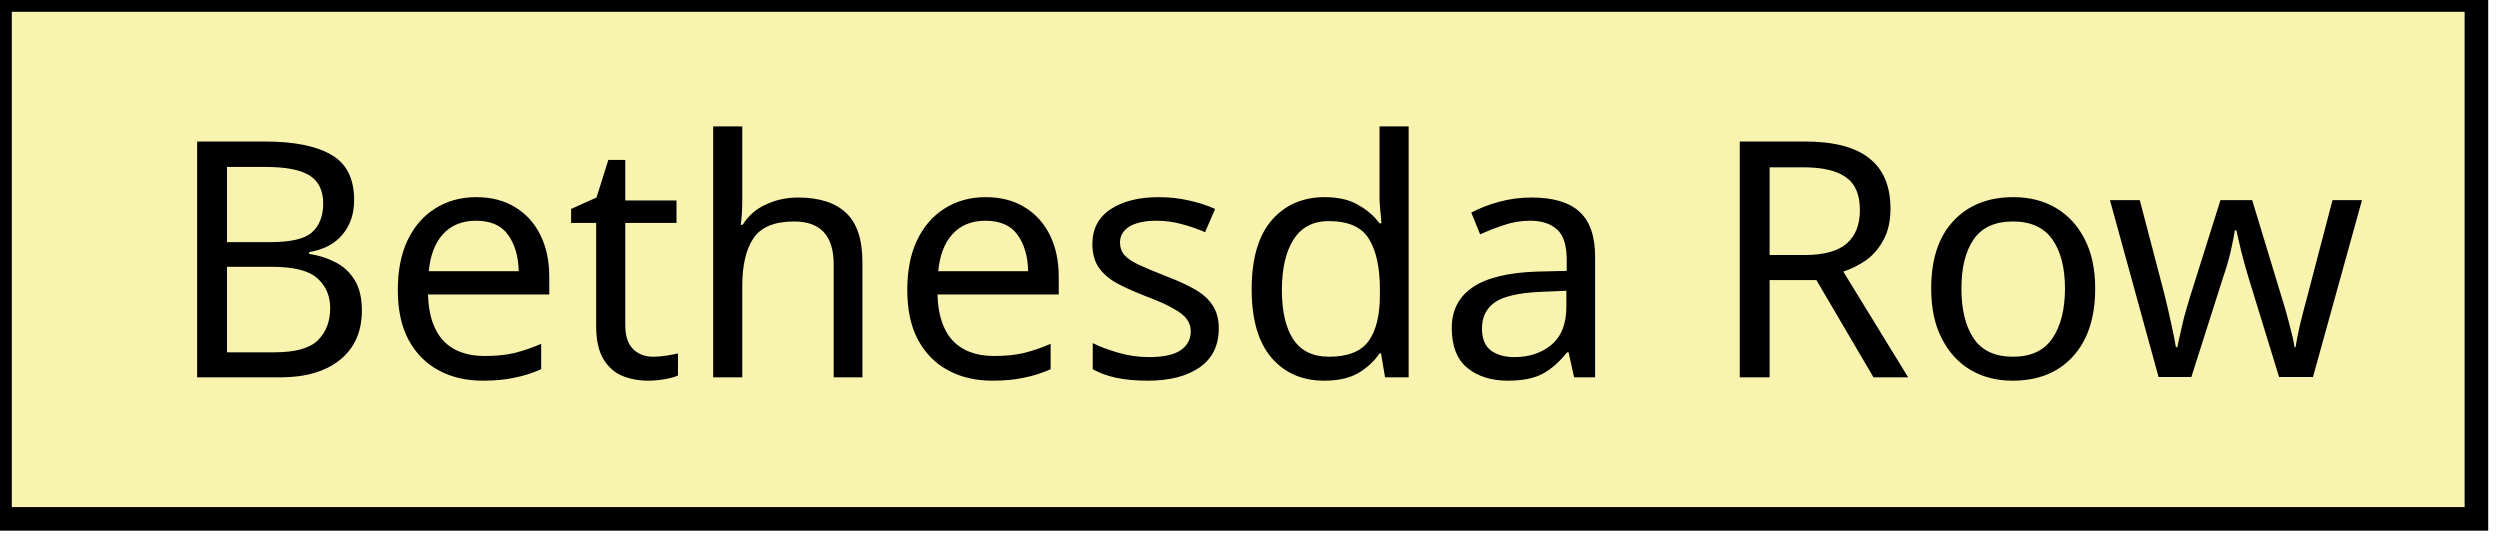
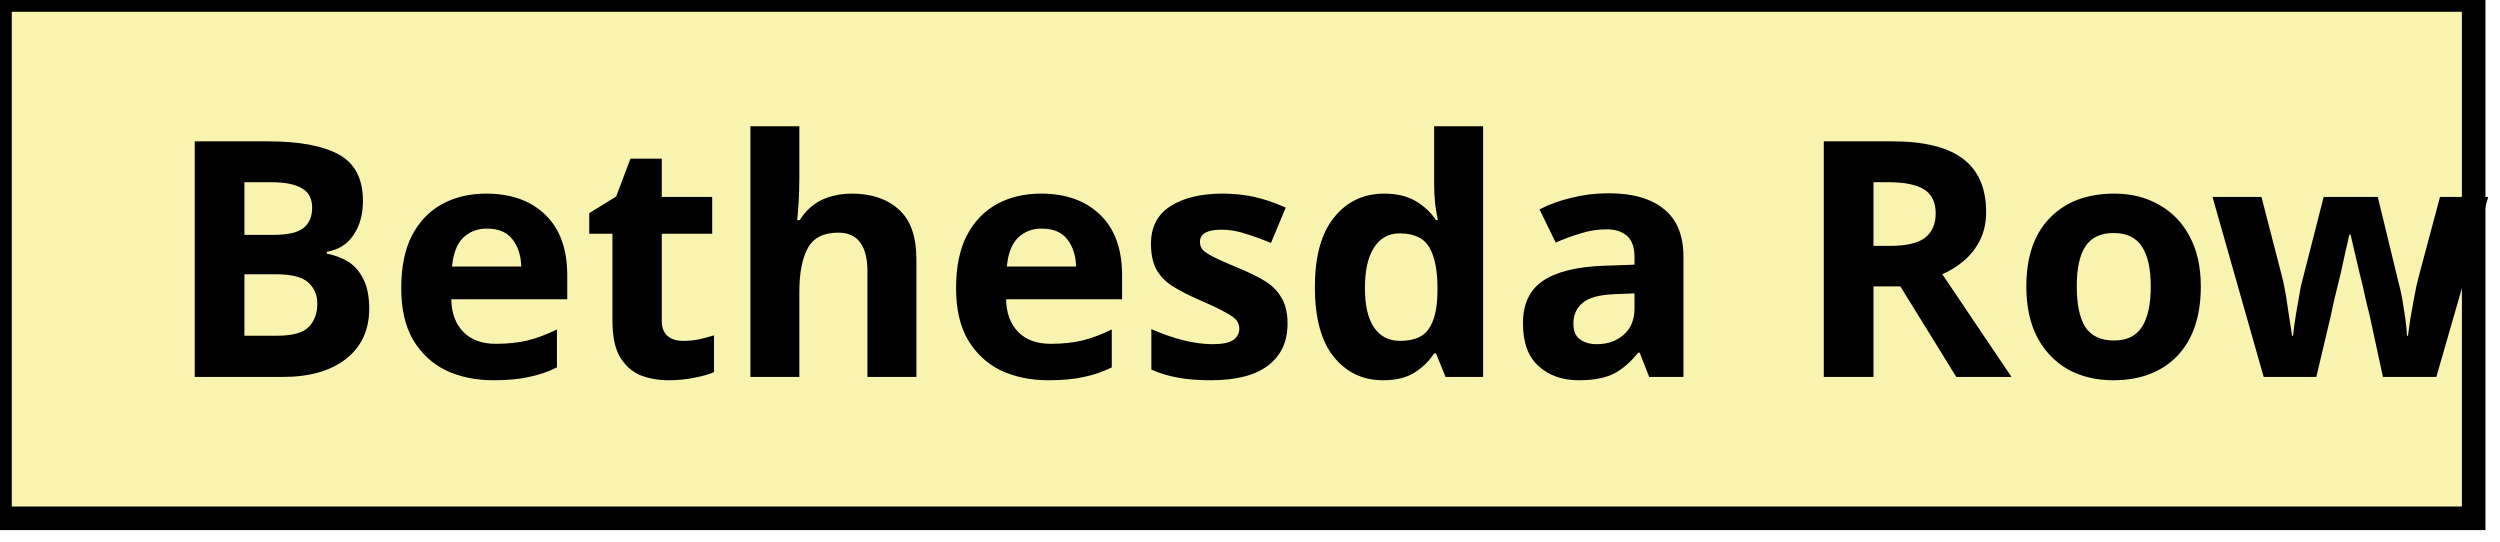
<svg xmlns="http://www.w3.org/2000/svg">
  <g>
    <rect width="105" height="22" style="fill:#f8f4af;" stroke="black" />
-     <text font-size="14" font-family="Futura-Medium, Futura, ebrimabd" font-weight="500">
+     <text font-size="14" font-family="Futura-Medium, Futura, ebrima" font-weight="700">
      <tspan x="7" y="16">Bethesda Row</tspan>
    </text>
  </g>
</svg>
